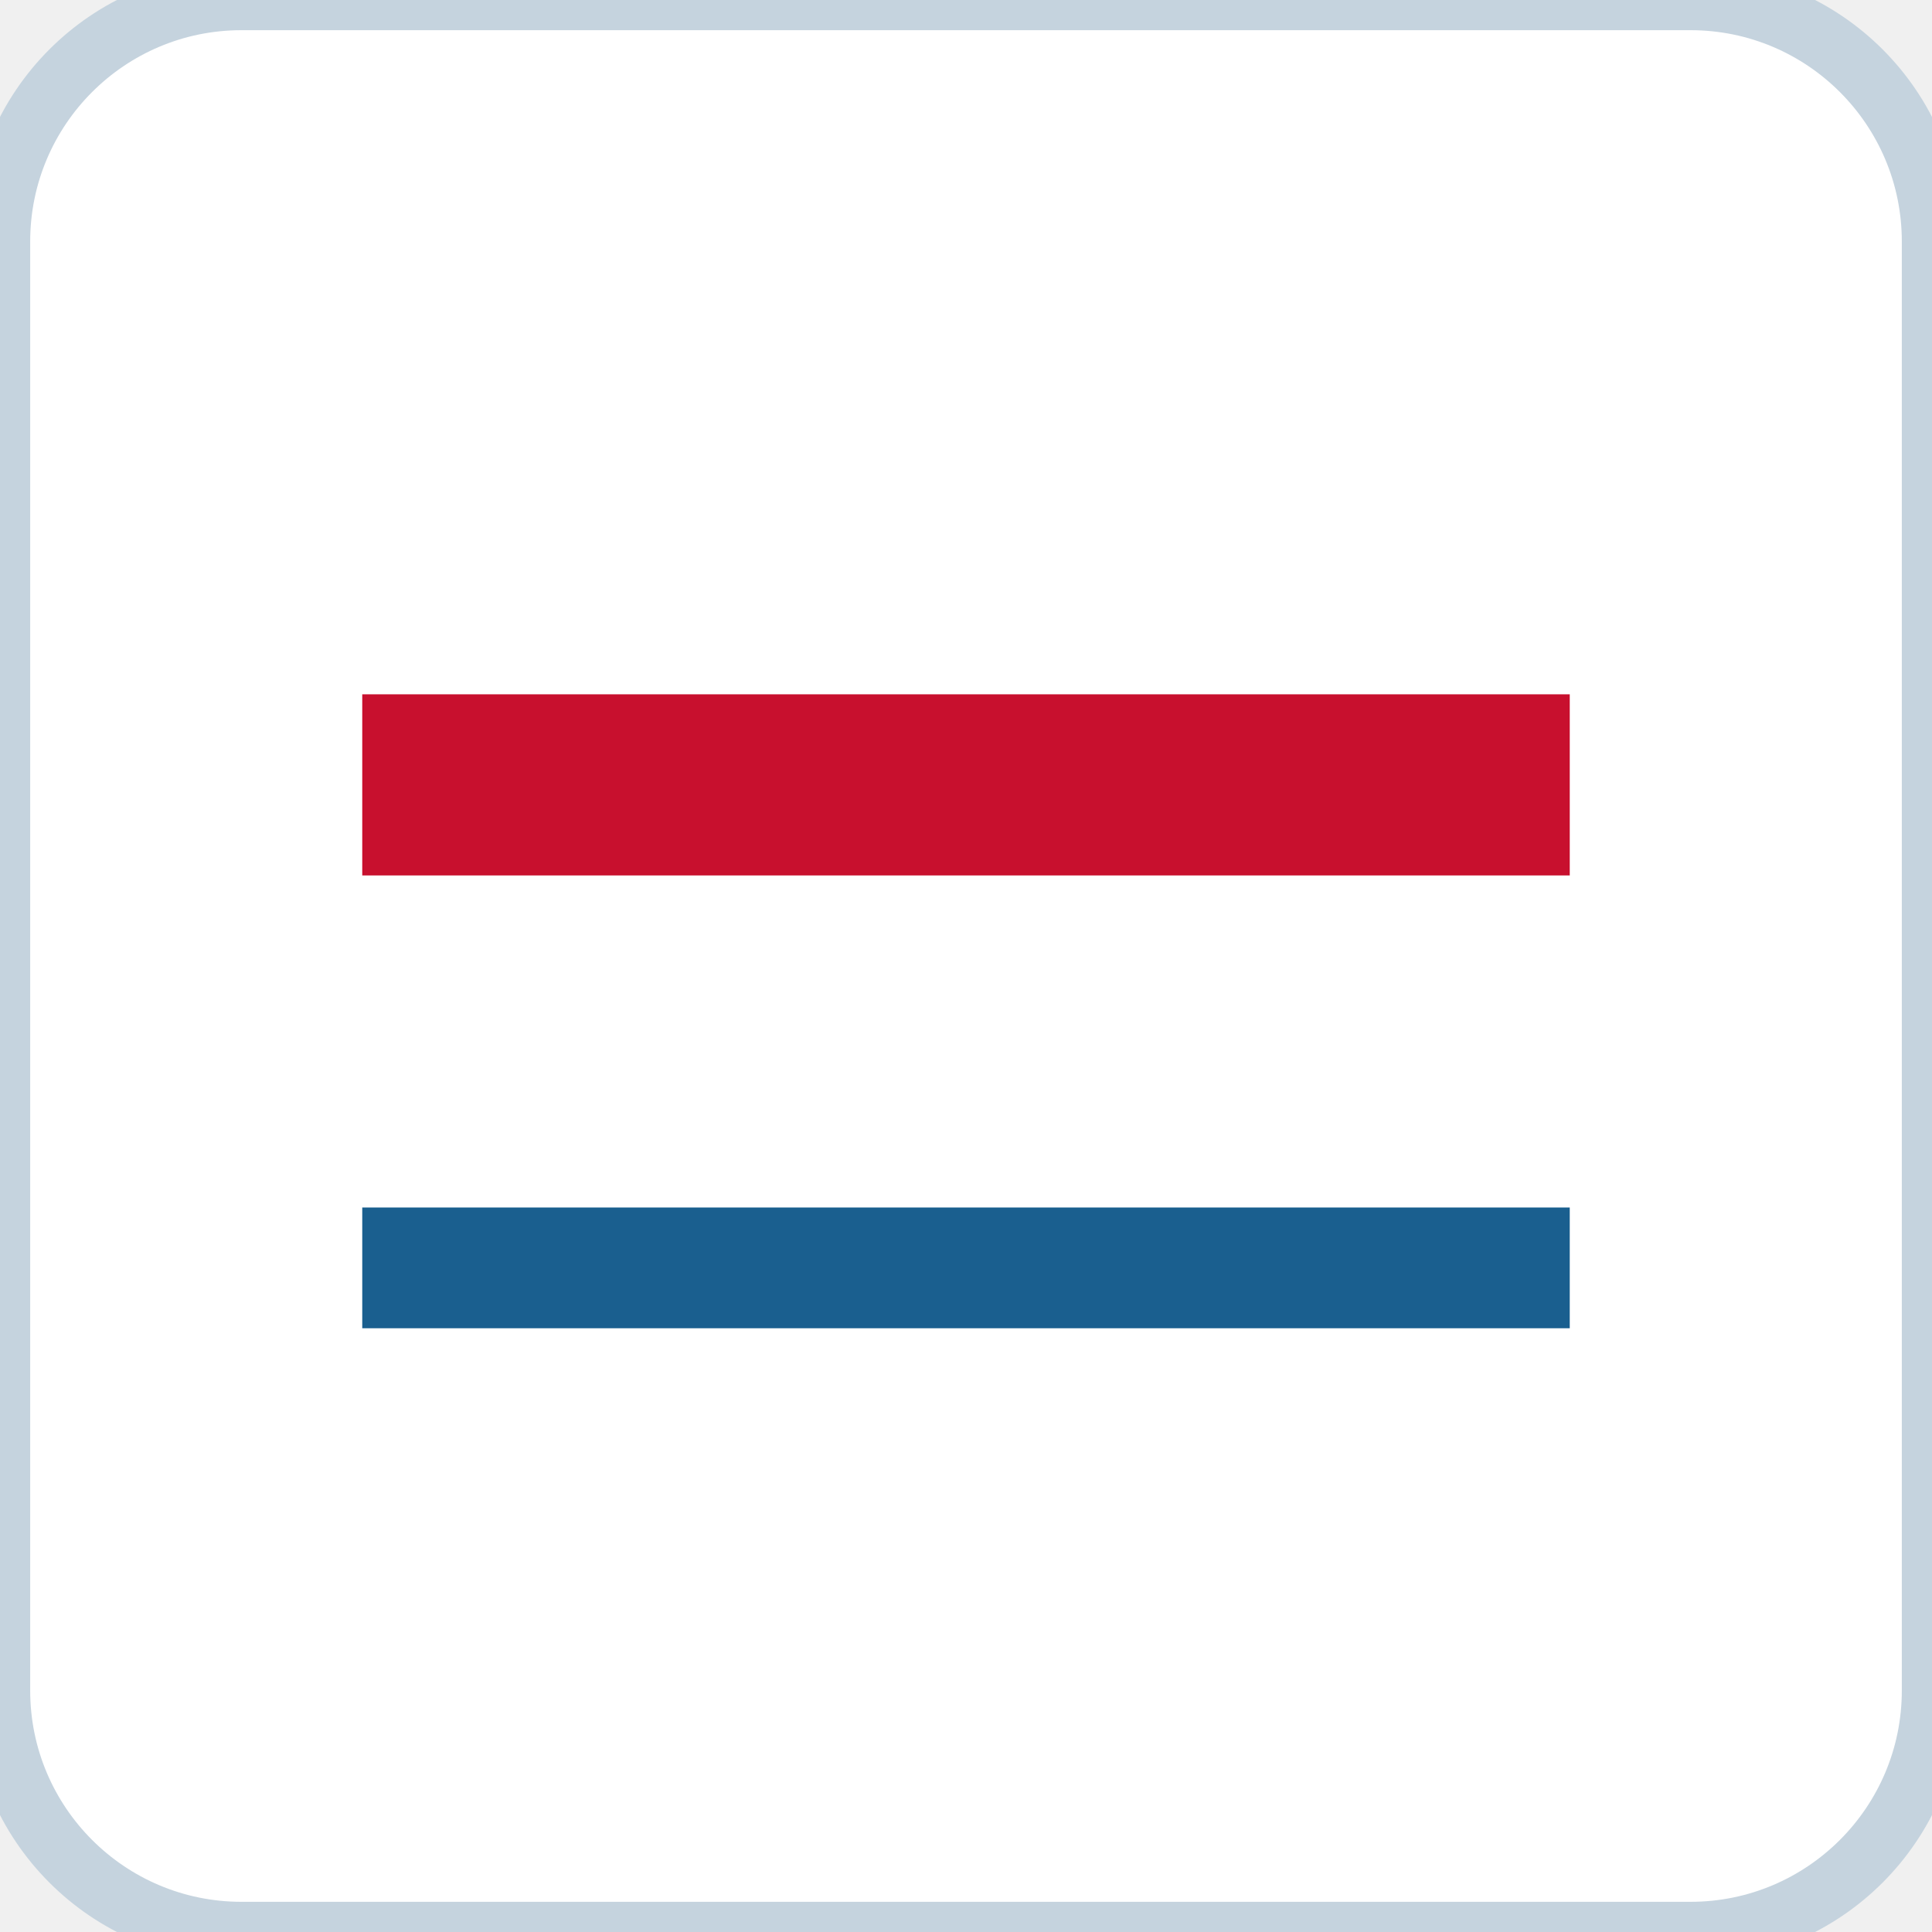
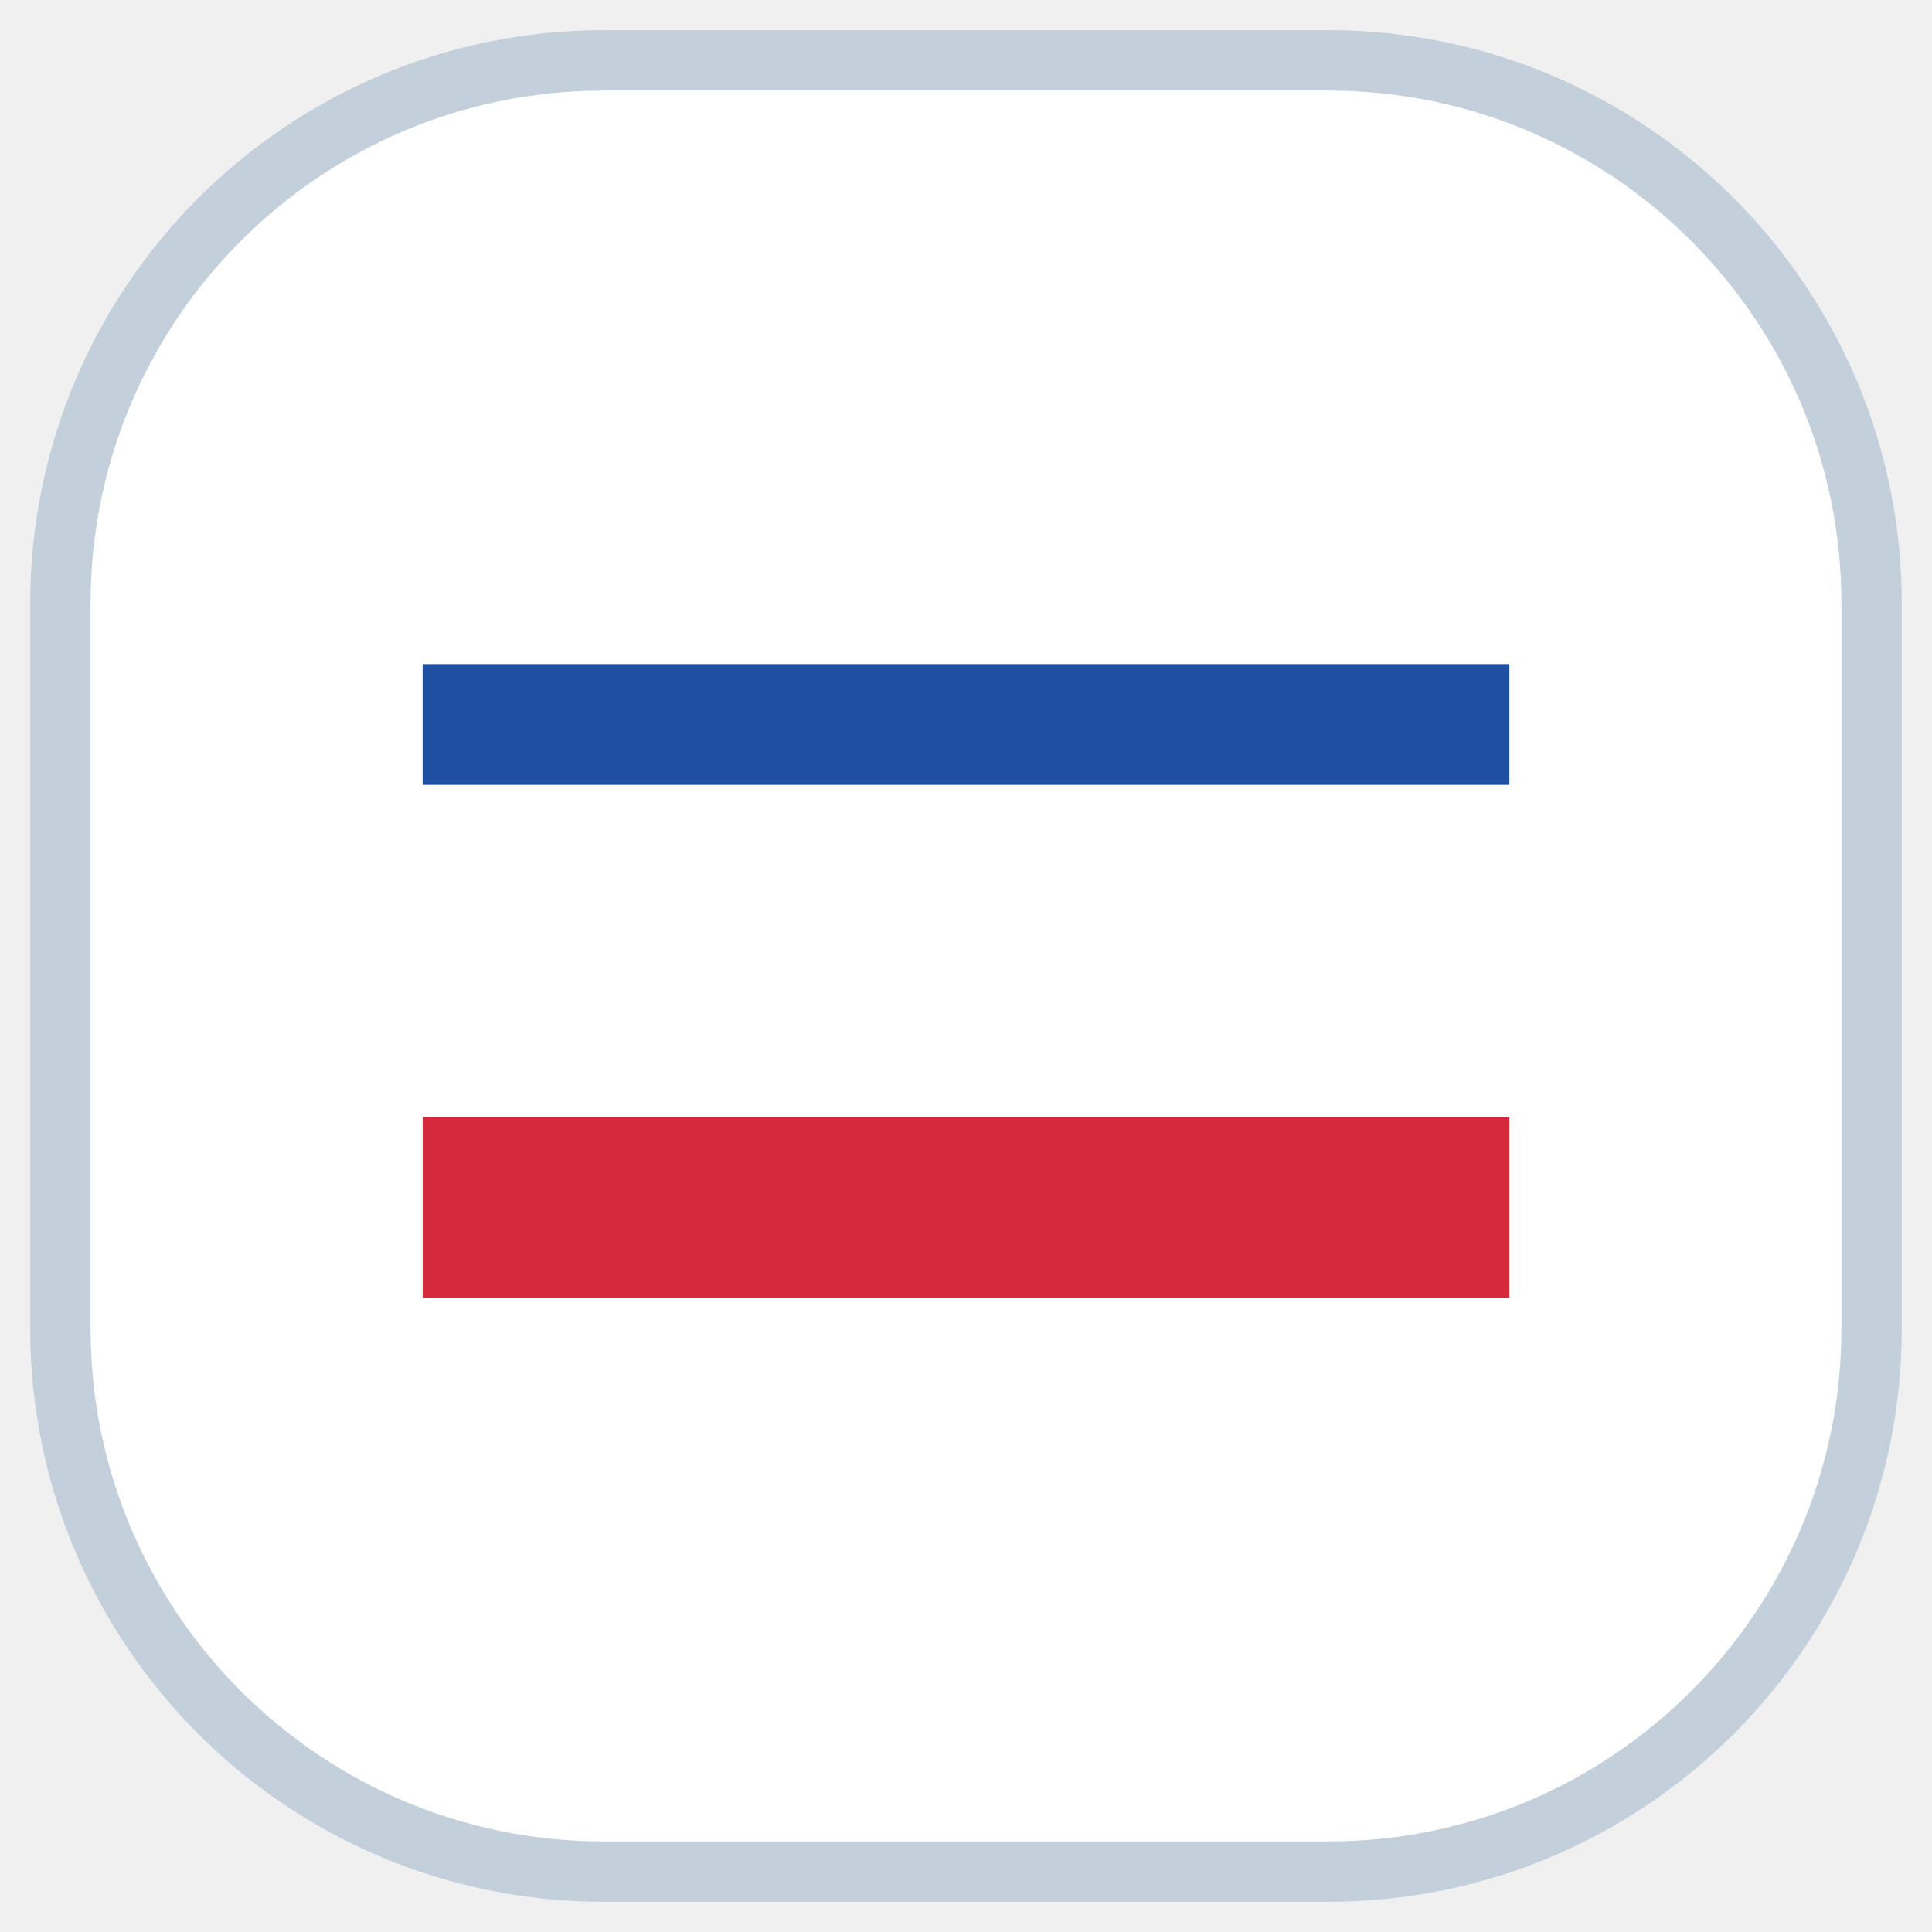
<svg xmlns="http://www.w3.org/2000/svg" viewBox="0 0 32 32">
-   <rect width="32" height="32" rx="4" fill="#ffffff" stroke="#C5D3DE" />
-   <line x1="6" y1="13" x2="26" y2="13" stroke="#C8102E" stroke-width="3" />
-   <line x1="6" y1="21" x2="26" y2="21" stroke="#1A5F8F" stroke-width="2" />
+   <rect x="1" y="1" width="30" height="30" rx="9" fill="#ffffff" stroke="#c3d0dc" />
+   <line x1="7" y1="12" x2="25" y2="12" stroke="#1e4fa3" stroke-width="2" />
+   <line x1="7" y1="20" x2="25" y2="20" stroke="#d42a3b" stroke-width="3" />
</svg>
